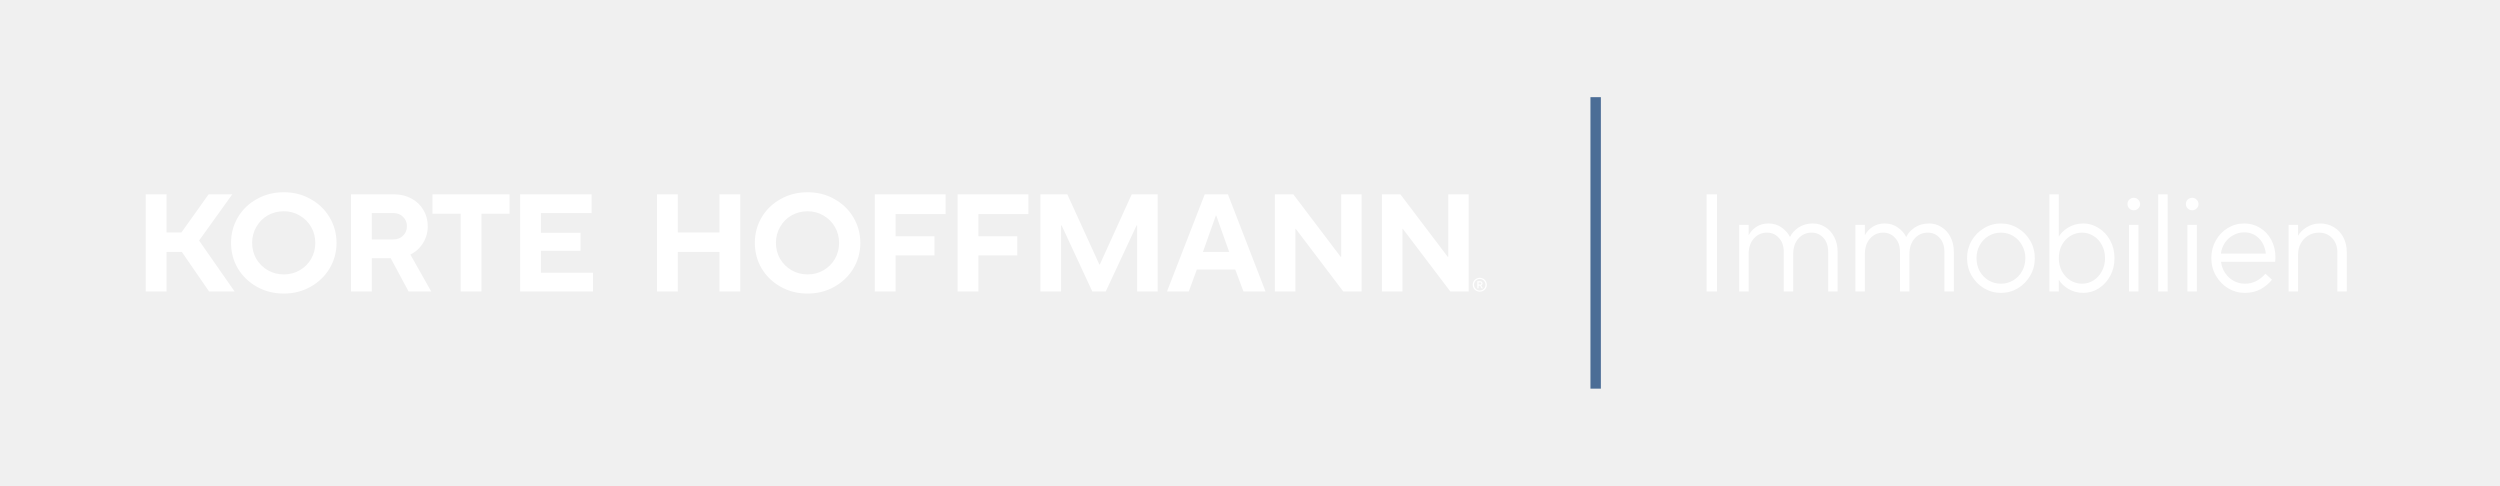
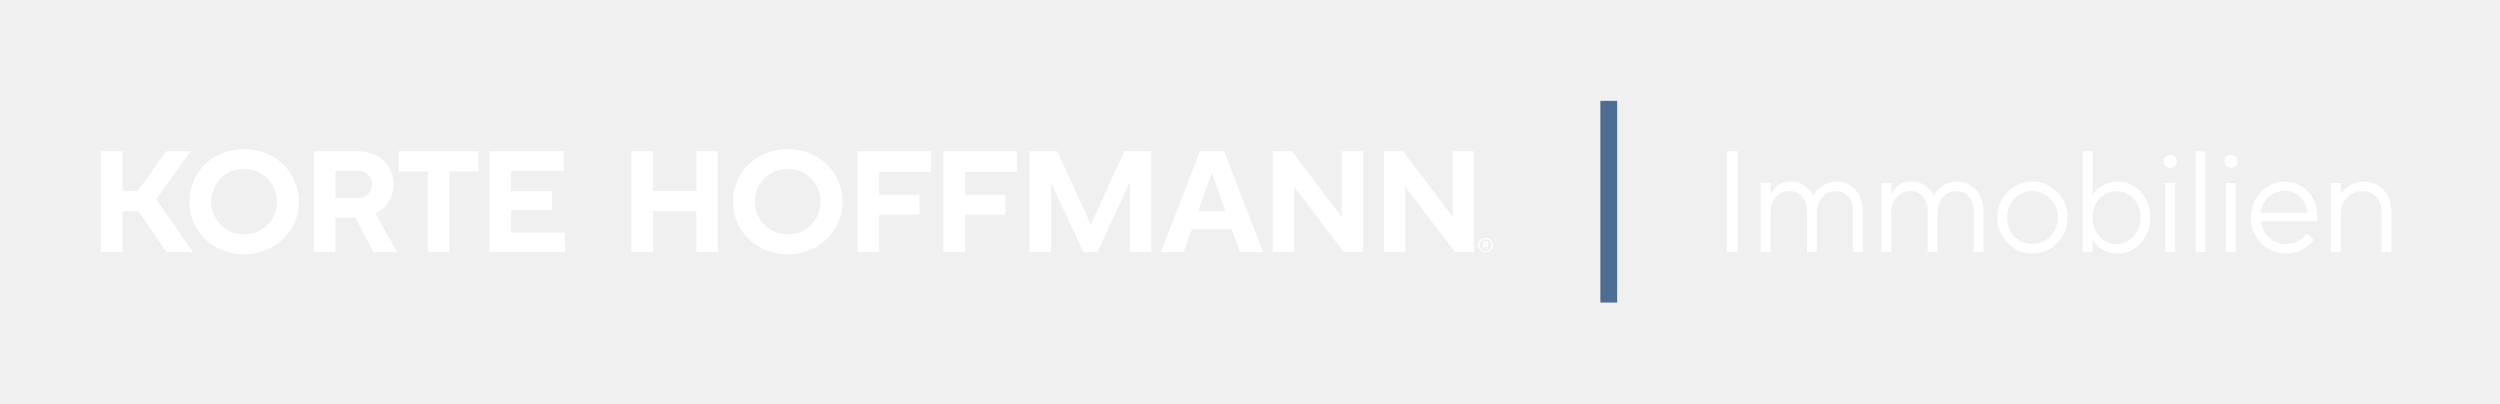
- <svg xmlns="http://www.w3.org/2000/svg" width="6484" height="1260" fill="none" viewBox="0 0 6484 1260">
-   <path fill="#fff" d="M432 603h38.492l70.559-99h61.387L516.33 623.88 608.459 756h-66.204l-70.65-102.601H432V756h-54V504h54v99Z" />
-   <path fill="#fff" d="M736.033 761.4c-25.68 0-48.96-5.88-69.84-17.64-20.88-11.76-37.32-27.6-49.32-47.52-11.76-20.16-17.64-42.24-17.64-66.24 0-24 5.88-46.08 17.64-66.24 12-20.16 28.44-36 49.32-47.52 20.88-11.76 44.16-17.64 69.84-17.64 25.68 0 48.84 5.88 69.48 17.64 20.88 11.52 37.32 27.36 49.32 47.52 12 20.16 18 42.24 18 66.24 0 24-6 46.08-18 66.24-12 19.92-28.44 35.76-49.32 47.52-20.88 11.76-44.04 17.64-69.48 17.64Zm0-49.68c15.12 0 28.92-3.6 41.4-10.8 12.48-7.2 22.32-17.04 29.52-29.52 7.2-12.48 10.8-26.28 10.8-41.4 0-15.12-3.6-28.92-10.8-41.4-7.2-12.48-17.04-22.32-29.52-29.52-12.48-7.44-26.28-11.16-41.4-11.16-15.12 0-29.04 3.6-41.76 10.8-12.48 7.2-22.32 17.16-29.52 29.88-7.2 12.48-10.8 26.28-10.8 41.4 0 15.12 3.6 28.92 10.8 41.4 7.44 12.48 17.4 22.32 29.88 29.52 12.48 7.2 26.28 10.8 41.4 10.8ZM1118.4 756h-58.68l-46.44-86.4h-48.958V756h-54V504h111.598c16.8 0 31.8 3.6 45 10.8 13.44 7.2 23.88 17.16 31.32 29.88 7.44 12.48 11.16 26.52 11.16 42.12 0 16.08-4.08 30.6-12.24 43.56-7.92 12.96-18.84 22.92-32.76 29.88l54 95.76ZM964.322 552.6V621h55.798c10.32 0 18.72-3.24 25.2-9.72 6.72-6.48 10.08-14.64 10.08-24.48s-3.36-18-10.08-24.48c-6.48-6.48-14.88-9.72-25.2-9.72h-55.798ZM1248.76 756h-54V554.4h-73.08V504h199.8v50.4h-72.72V756Zm289.22 0h-189V504h185.4v48.6h-131.4v51.12h102.6v46.8h-102.6v56.88h135V756Zm219.98 0h-54V504h54v99h108v-99h54v252h-54V653.4h-108V756Zm336.58 5.4c-25.68 0-48.96-5.88-69.84-17.64-20.88-11.76-37.32-27.6-49.32-47.52-11.76-20.16-17.64-42.24-17.64-66.24 0-24 5.88-46.08 17.64-66.24 12-20.16 28.44-36 49.32-47.52 20.88-11.76 44.16-17.64 69.84-17.64 25.68 0 48.84 5.88 69.48 17.64 20.88 11.52 37.32 27.36 49.32 47.52 12 20.16 18 42.24 18 66.24 0 24-6 46.08-18 66.24-12 19.92-28.44 35.76-49.32 47.52-20.88 11.76-44.04 17.64-69.48 17.64Zm0-49.68c15.12 0 28.92-3.6 41.4-10.8 12.48-7.2 22.32-17.04 29.52-29.52 7.2-12.48 10.8-26.28 10.8-41.4 0-15.12-3.6-28.92-10.8-41.4-7.2-12.48-17.04-22.32-29.52-29.52-12.48-7.44-26.28-11.16-41.4-11.16-15.12 0-29.04 3.6-41.76 10.8-12.48 7.2-22.32 17.16-29.52 29.88-7.2 12.48-10.8 26.28-10.8 41.4 0 15.12 3.6 28.92 10.8 41.4 7.44 12.48 17.4 22.32 29.88 29.52 12.48 7.2 26.28 10.8 41.4 10.8ZM2322.83 756h-54V504h183.6v51.12h-129.6v57.6h100.8v49.68h-100.8V756Zm214.76 0h-54V504h183.6v51.12h-129.6v57.6h100.8v49.68h-100.8V756Zm214.4 0h-53.64V504h69.84l83.16 182.16h1.08l82.8-182.16h67.32v252h-53.28V584.64h-1.44L2867.91 756h-34.92l-79.56-171.36h-1.44V756Zm331.22 0h-56.52l97.92-252h60.12l97.56 252h-57.24l-21.24-56.88h-99.72L3083.21 756Zm70.2-196.92-33.48 94.32h68.04l-33.48-94.32h-1.08ZM3359.73 756h-53.28V504h47.88l122.76 162h1.44V504h52.92v252h-47.52l-123.12-162.36h-1.08V756Zm277.69 0h-53.28V504h47.88l122.76 162h1.44V504h52.92v252h-47.52L3638.5 593.64h-1.08V756Zm200.48.5c-3.37 0-6.45-.8-9.25-2.4-2.8-1.6-5.02-3.767-6.65-6.5-1.6-2.767-2.4-5.8-2.4-9.1s.8-6.317 2.4-9.05c1.63-2.767 3.85-4.95 6.65-6.55 2.8-1.6 5.88-2.4 9.25-2.4 3.4 0 6.5.8 9.3 2.4 2.8 1.6 5 3.783 6.6 6.55 1.63 2.733 2.45 5.75 2.45 9.05 0 3.3-.82 6.333-2.45 9.1-1.6 2.733-3.8 4.9-6.6 6.5-2.8 1.6-5.9 2.4-9.3 2.4Zm0-3.1c2.73 0 5.23-.65 7.5-1.95 2.3-1.333 4.12-3.133 5.45-5.4 1.33-2.3 2-4.817 2-7.55 0-2.733-.67-5.233-2-7.5-1.33-2.3-3.15-4.1-5.45-5.4-2.27-1.333-4.77-2-7.5-2-2.73 0-5.23.667-7.5 2-2.27 1.3-4.07 3.1-5.4 5.4-1.33 2.267-2 4.767-2 7.5 0 2.733.67 5.25 2 7.55a14.919 14.919 0 0 0 5.4 5.4c2.27 1.3 4.77 1.95 7.5 1.95Zm-6.3-5.65v-18.5h7.15c1.83 0 3.35.567 4.55 1.7 1.23 1.133 1.85 2.517 1.85 4.15 0 1.267-.37 2.333-1.1 3.2-.7.867-1.5 1.467-2.4 1.8l4.25 7.65h-3.5l-3.65-6.85h-3.9v6.85h-3.25Zm7.15-9.9c1.03 0 1.82-.25 2.35-.75s.8-1.167.8-2c0-.867-.27-1.533-.8-2-.53-.5-1.32-.75-2.35-.75h-3.9v5.5h3.9Z" />
-   <path fill="#4B6D96" d="M4152 1008h-27V252h27v756Z" />
-   <path fill="#fff" d="M4453.16 756h-27V504h27v252Zm57.64 0V583.2h24.48v26.64h.36c3.6-7.68 9.84-14.64 18.72-20.88 9.12-6.24 19.92-9.36 32.4-9.36 13.2 0 24.72 3.6 34.56 10.8 9.84 7.2 16.8 15.12 20.88 23.76h.72c3.84-8.64 10.92-16.56 21.24-23.76 10.56-7.2 23.16-10.8 37.8-10.8 11.76 0 22.44 3.12 32.04 9.36 9.84 6 17.64 14.64 23.4 25.92 5.76 11.04 8.64 23.88 8.64 38.52V756h-24.48V653.4c0-15.36-4.08-27.48-12.24-36.36-8.16-9.12-18.48-13.68-30.96-13.68-13.68 0-25.08 5.16-34.2 15.48-8.88 10.08-13.32 23.64-13.32 40.68V756h-24.48V653.4c0-15.36-4.2-27.48-12.6-36.36-8.16-9.12-18.48-13.68-30.96-13.68-13.68 0-25.08 5.16-34.2 15.48-8.88 10.08-13.32 23.64-13.32 40.68V756h-24.48Zm301.43 0V583.2h24.48v26.64h.36c3.6-7.68 9.84-14.64 18.72-20.88 9.12-6.24 19.92-9.36 32.4-9.36 13.2 0 24.72 3.6 34.56 10.8 9.84 7.2 16.8 15.12 20.88 23.76h.72c3.84-8.64 10.92-16.56 21.24-23.76 10.56-7.2 23.16-10.8 37.8-10.8 11.76 0 22.44 3.12 32.04 9.36 9.84 6 17.64 14.64 23.4 25.92 5.76 11.04 8.64 23.88 8.64 38.52V756h-24.48V653.4c0-15.36-4.08-27.48-12.24-36.36-8.16-9.12-18.48-13.68-30.96-13.68-13.68 0-25.08 5.16-34.2 15.48-8.88 10.08-13.32 23.64-13.32 40.68V756h-24.48V653.4c0-15.36-4.2-27.48-12.6-36.36-8.16-9.12-18.48-13.68-30.96-13.68-13.68 0-25.08 5.16-34.2 15.48-8.88 10.08-13.32 23.64-13.32 40.68V756h-24.48Zm377.39 3.6c-15.84 0-30.48-3.96-43.92-11.88-13.44-8.16-24.12-19.08-32.04-32.76-7.92-13.68-11.88-28.8-11.88-45.36s3.96-31.68 11.88-45.36c7.92-13.68 18.6-24.48 32.04-32.4 13.44-8.16 28.08-12.24 43.92-12.24 15.84 0 30.48 4.08 43.92 12.24 13.44 7.92 24.12 18.72 32.04 32.4 7.92 13.68 11.88 28.8 11.88 45.36s-3.96 31.68-11.88 45.36c-7.92 13.68-18.6 24.6-32.04 32.76-13.44 7.92-28.08 11.88-43.92 11.88Zm0-23.76c11.52 0 22.08-2.88 31.68-8.64 9.84-5.76 17.52-13.68 23.04-23.76 5.76-10.32 8.64-21.6 8.64-33.84 0-12.24-2.88-23.4-8.64-33.48-5.52-10.32-13.2-18.36-23.04-24.12-9.6-5.76-20.16-8.64-31.68-8.64s-22.2 2.88-32.04 8.64c-9.6 5.76-17.28 13.8-23.04 24.12-5.52 10.08-8.28 21.24-8.28 33.48 0 12.24 2.76 23.52 8.28 33.84 5.76 10.08 13.44 18 23.04 23.76 9.84 5.76 20.52 8.64 32.04 8.64Zm213.51 23.76c-14.4 0-27.36-3.48-38.88-10.44-11.28-6.96-19.32-14.64-24.12-23.04h-.36V756h-24.48V504h24.48v109.08h.36c4.8-8.4 12.84-16.08 24.12-23.04 11.52-6.96 24.48-10.44 38.88-10.44 14.4 0 27.72 3.96 39.96 11.88 12.48 7.68 22.44 18.36 29.88 32.04 7.44 13.68 11.16 29.04 11.16 46.08s-3.72 32.4-11.16 46.08c-7.44 13.68-17.4 24.48-29.88 32.4-12.24 7.68-25.56 11.52-39.96 11.52Zm-2.88-23.76c10.56 0 20.4-2.88 29.52-8.64 9.12-5.76 16.32-13.68 21.6-23.76 5.52-10.08 8.28-21.36 8.28-33.84 0-12.72-2.76-24.12-8.28-34.2-5.28-10.08-12.48-17.88-21.6-23.4-9.12-5.76-18.96-8.64-29.52-8.64-11.04 0-21.24 2.88-30.6 8.64-9.12 5.52-16.44 13.32-21.96 23.4-5.28 10.08-7.92 21.48-7.92 34.2 0 12.48 2.64 23.76 7.92 33.84 5.52 10.08 12.84 18 21.96 23.76 9.36 5.76 19.56 8.64 30.6 8.64ZM5546.27 756h-24.48V583.2h24.48V756Zm-12.24-210.6c-4.32 0-8.16-1.56-11.52-4.68-3.12-3.12-4.68-6.96-4.68-11.52s1.56-8.4 4.68-11.52c3.36-3.12 7.2-4.68 11.52-4.68 4.56 0 8.4 1.56 11.52 4.68 3.36 3.12 5.04 6.96 5.04 11.52s-1.68 8.4-5.04 11.52c-3.12 3.12-6.96 4.68-11.52 4.68ZM5622 756h-24.48V504H5622v252Zm75.73 0h-24.48V583.2h24.48V756Zm-12.24-210.6c-4.32 0-8.16-1.56-11.52-4.68-3.12-3.12-4.68-6.96-4.68-11.52s1.56-8.4 4.68-11.52c3.36-3.12 7.2-4.68 11.52-4.68 4.56 0 8.4 1.56 11.52 4.68 3.36 3.12 5.04 6.96 5.04 11.52s-1.68 8.4-5.04 11.52c-3.12 3.12-6.96 4.68-11.52 4.68Zm136.56 214.2c-15.6 0-30-3.96-43.2-11.88-13.2-8.16-23.76-19.08-31.68-32.76-7.92-13.68-11.88-28.8-11.88-45.36 0-16.8 3.84-32.04 11.52-45.72s18-24.48 30.96-32.4c12.96-7.92 27.12-11.88 42.48-11.88 15.12 0 28.8 3.72 41.04 11.16 12.48 7.44 22.32 17.88 29.52 31.32 7.2 13.44 10.8 28.56 10.8 45.36 0 3.84-.24 7.68-.72 11.52h-140.4c1.2 10.56 4.68 20.16 10.44 28.8s13.08 15.48 21.96 20.52c9.12 5.04 19.08 7.56 29.88 7.56 19.92 0 37.56-8.64 52.92-25.92l16.92 15.48c-7.68 9.6-17.4 17.76-29.16 24.48-11.76 6.48-25.56 9.72-41.4 9.72Zm54.72-101.88c-2.16-16.8-8.28-30.12-18.36-39.96-10.08-10.08-22.8-15.12-38.16-15.12-10.08 0-19.56 2.52-28.44 7.56-8.64 4.8-15.84 11.4-21.6 19.8-5.52 8.4-8.88 17.64-10.08 27.72h116.64Zm58.98 98.28V583.2h24.48v27.72h.36c4.56-8.16 11.88-15.36 21.96-21.6 10.32-6.48 21.84-9.72 34.56-9.72 13.2 0 25.08 3.12 35.64 9.36 10.56 6.24 18.84 15 24.84 26.28 6 11.28 9 24.24 9 38.88V756h-24.48V654.12c0-15.12-4.56-27.36-13.68-36.72-8.88-9.36-20.28-14.04-34.2-14.04-10.08 0-19.2 2.52-27.36 7.56-8.16 4.8-14.64 11.52-19.44 20.16-4.8 8.64-7.2 18.36-7.2 29.16V756h-24.48Z" />
+ <svg xmlns="http://www.w3.org/2000/svg" width="6247" height="1008" fill="none" viewBox="0 0 6247 1008">
+   <path fill="#fff" d="M306 477h38.492l70.559-99h61.387L390.33 497.88 482.459 630h-66.204l-70.65-102.601H306V630h-54V378h54v99Z" />
+   <path fill="#fff" d="M610.033 635.4c-25.68 0-48.96-5.88-69.84-17.64-20.88-11.76-37.32-27.6-49.32-47.52-11.76-20.16-17.64-42.24-17.64-66.24 0-24 5.88-46.08 17.64-66.24 12-20.16 28.44-36 49.32-47.52 20.88-11.76 44.16-17.64 69.84-17.64 25.68 0 48.84 5.88 69.48 17.64 20.88 11.52 37.32 27.36 49.32 47.52 12 20.16 18 42.24 18 66.24 0 24-6 46.08-18 66.24-12 19.92-28.44 35.76-49.32 47.52-20.88 11.76-44.04 17.64-69.48 17.64Zm0-49.68c15.12 0 28.92-3.6 41.4-10.8 12.48-7.2 22.32-17.04 29.52-29.52 7.2-12.48 10.8-26.28 10.8-41.4 0-15.12-3.6-28.92-10.8-41.4-7.2-12.48-17.04-22.32-29.52-29.52-12.48-7.44-26.28-11.16-41.4-11.16-15.12 0-29.04 3.6-41.76 10.8-12.48 7.2-22.32 17.16-29.52 29.88-7.2 12.48-10.8 26.28-10.8 41.4 0 15.12 3.6 28.92 10.8 41.4 7.44 12.48 17.4 22.32 29.88 29.52 12.48 7.2 26.28 10.8 41.4 10.8ZM992.402 630h-58.68l-46.44-86.4h-48.96V630h-54V378h111.6c16.8 0 31.8 3.6 45 10.8 13.44 7.2 23.88 17.16 31.32 29.88 7.44 12.48 11.16 26.52 11.16 42.12 0 16.08-4.08 30.6-12.24 43.56-7.92 12.96-18.84 22.92-32.76 29.88l54 95.76Zm-154.08-203.4V495h55.8c10.32 0 18.72-3.24 25.2-9.72 6.72-6.48 10.08-14.64 10.08-24.48s-3.36-18-10.08-24.48c-6.48-6.48-14.88-9.72-25.2-9.72h-55.8ZM1122.76 630h-54V428.4h-73.083V378h199.803v50.4h-72.72V630Zm289.22 0h-189V378h185.4v48.6h-131.4v51.12h102.6v46.8h-102.6v56.88h135V630Zm219.98 0h-54V378h54v99h108v-99h54v252h-54V527.4h-108V630Zm336.58 5.4c-25.68 0-48.96-5.88-69.84-17.64-20.88-11.76-37.32-27.6-49.32-47.52-11.76-20.16-17.64-42.24-17.64-66.24 0-24 5.88-46.08 17.64-66.24 12-20.16 28.44-36 49.32-47.52 20.88-11.76 44.16-17.64 69.84-17.64 25.68 0 48.84 5.88 69.48 17.64 20.88 11.52 37.32 27.36 49.32 47.52 12 20.16 18 42.24 18 66.24 0 24-6 46.08-18 66.24-12 19.92-28.44 35.76-49.32 47.52-20.88 11.76-44.04 17.64-69.48 17.64Zm0-49.68c15.12 0 28.92-3.6 41.4-10.8 12.48-7.2 22.32-17.04 29.52-29.52 7.2-12.48 10.8-26.28 10.8-41.4 0-15.12-3.6-28.92-10.8-41.4-7.2-12.48-17.04-22.32-29.52-29.52-12.48-7.44-26.28-11.16-41.4-11.16-15.12 0-29.04 3.6-41.76 10.8-12.48 7.2-22.32 17.16-29.52 29.88-7.2 12.48-10.8 26.28-10.8 41.4 0 15.12 3.6 28.92 10.8 41.4 7.44 12.48 17.4 22.32 29.88 29.52 12.48 7.2 26.28 10.8 41.4 10.8ZM2196.83 630h-54V378h183.6v51.12h-129.6v57.6h100.8v49.68h-100.8V630Zm214.76 0h-54V378h183.6v51.12h-129.6v57.6h100.8v49.68h-100.8V630Zm214.4 0h-53.64V378h69.84l83.16 182.16h1.08l82.8-182.16h67.32v252h-53.28V458.64h-1.44L2741.91 630h-34.92l-79.56-171.36h-1.44V630Zm331.22 0h-56.52l97.92-252h60.12l97.56 252h-57.24l-21.24-56.88h-99.72L2957.21 630Zm70.2-196.92-33.48 94.32h68.04l-33.48-94.32h-1.08ZM3233.73 630h-53.28V378h47.88l122.76 162h1.44V378h52.92v252h-47.52l-123.12-162.36h-1.08V630Zm277.69 0h-53.28V378h47.88l122.76 162h1.44V378h52.92v252h-47.52L3512.5 467.64h-1.08V630Zm200.48.5c-3.37 0-6.45-.8-9.25-2.4-2.8-1.6-5.02-3.767-6.65-6.5-1.6-2.767-2.4-5.8-2.4-9.1s.8-6.317 2.4-9.05c1.63-2.767 3.85-4.95 6.65-6.55 2.8-1.6 5.88-2.4 9.25-2.4 3.4 0 6.5.8 9.3 2.4 2.8 1.6 5 3.783 6.6 6.55 1.63 2.733 2.45 5.75 2.45 9.05 0 3.3-.82 6.333-2.45 9.1-1.6 2.733-3.8 4.9-6.6 6.5-2.8 1.6-5.9 2.4-9.3 2.4Zm0-3.1c2.73 0 5.23-.65 7.5-1.95 2.3-1.333 4.12-3.133 5.45-5.4 1.33-2.3 2-4.817 2-7.55 0-2.733-.67-5.233-2-7.5-1.33-2.3-3.15-4.1-5.45-5.4-2.27-1.333-4.77-2-7.5-2-2.73 0-5.23.667-7.5 2-2.27 1.3-4.07 3.1-5.4 5.4-1.33 2.267-2 4.767-2 7.5 0 2.733.67 5.25 2 7.55a14.919 14.919 0 0 0 5.4 5.4c2.27 1.3 4.77 1.95 7.5 1.95Zm-6.3-5.65v-18.5h7.15c1.83 0 3.35.567 4.55 1.7 1.23 1.133 1.85 2.517 1.85 4.15 0 1.267-.37 2.333-1.1 3.2-.7.867-1.5 1.467-2.4 1.8l4.25 7.65h-3.5l-3.65-6.85h-3.9v6.85h-3.25Zm7.15-9.9c1.03 0 1.82-.25 2.35-.75s.8-1.167.8-2c0-.867-.27-1.533-.8-2-.53-.5-1.32-.75-2.35-.75h-3.9v5.5h3.9Z" />
+   <path fill="#4D6D94" d="M4041 756h-42V252h42v504Z" />
+   <path fill="#fff" d="M4342.16 630h-27V378h27v252Zm57.64 0V457.2h24.48v26.64h.36c3.6-7.68 9.84-14.64 18.72-20.88 9.12-6.24 19.92-9.36 32.4-9.36 13.2 0 24.72 3.6 34.56 10.8 9.84 7.2 16.8 15.12 20.88 23.76h.72c3.84-8.64 10.92-16.56 21.24-23.76 10.56-7.2 23.16-10.8 37.8-10.8 11.76 0 22.44 3.12 32.04 9.36 9.84 6 17.64 14.64 23.4 25.92 5.76 11.04 8.64 23.88 8.64 38.52V630h-24.48V527.4c0-15.36-4.08-27.48-12.24-36.36-8.16-9.12-18.48-13.68-30.96-13.68-13.68 0-25.08 5.16-34.2 15.48-8.88 10.08-13.32 23.64-13.32 40.68V630h-24.48V527.4c0-15.36-4.2-27.48-12.6-36.36-8.16-9.12-18.48-13.68-30.96-13.68-13.68 0-25.08 5.16-34.2 15.48-8.88 10.08-13.32 23.64-13.32 40.68V630h-24.48Zm301.43 0V457.2h24.48v26.64h.36c3.6-7.68 9.84-14.64 18.72-20.88 9.12-6.24 19.92-9.36 32.4-9.36 13.2 0 24.72 3.6 34.56 10.8 9.84 7.2 16.8 15.12 20.88 23.76h.72c3.84-8.64 10.92-16.56 21.24-23.76 10.56-7.2 23.16-10.8 37.8-10.8 11.76 0 22.44 3.12 32.04 9.36 9.84 6 17.64 14.64 23.4 25.92 5.76 11.04 8.64 23.88 8.64 38.52V630h-24.48V527.4c0-15.36-4.08-27.48-12.24-36.36-8.16-9.12-18.48-13.68-30.96-13.68-13.68 0-25.08 5.16-34.2 15.48-8.88 10.08-13.32 23.64-13.32 40.68V630h-24.48V527.4c0-15.36-4.2-27.48-12.6-36.36-8.16-9.12-18.48-13.68-30.96-13.68-13.68 0-25.08 5.16-34.2 15.48-8.88 10.08-13.32 23.64-13.32 40.68V630h-24.48Zm377.39 3.6c-15.84 0-30.48-3.96-43.92-11.88-13.44-8.16-24.12-19.08-32.04-32.76-7.92-13.68-11.88-28.8-11.88-45.36s3.96-31.68 11.88-45.36c7.92-13.68 18.6-24.48 32.04-32.4 13.44-8.16 28.08-12.24 43.92-12.24 15.84 0 30.48 4.08 43.92 12.24 13.44 7.92 24.12 18.72 32.04 32.4 7.92 13.68 11.88 28.8 11.88 45.36s-3.96 31.68-11.88 45.36c-7.92 13.68-18.6 24.6-32.04 32.76-13.44 7.92-28.08 11.88-43.92 11.88Zm0-23.76c11.52 0 22.08-2.88 31.68-8.64 9.84-5.76 17.52-13.68 23.04-23.76 5.76-10.32 8.64-21.6 8.64-33.84 0-12.24-2.88-23.4-8.64-33.48-5.52-10.32-13.2-18.36-23.04-24.12-9.6-5.76-20.16-8.64-31.68-8.64s-22.2 2.88-32.04 8.64c-9.6 5.76-17.28 13.8-23.04 24.12-5.52 10.08-8.28 21.24-8.28 33.48 0 12.24 2.76 23.52 8.28 33.84 5.76 10.08 13.44 18 23.04 23.76 9.84 5.76 20.52 8.64 32.04 8.64Zm213.51 23.76c-14.4 0-27.36-3.48-38.88-10.44-11.28-6.96-19.32-14.64-24.12-23.04h-.36V630h-24.48V378h24.48v109.08h.36c4.8-8.4 12.84-16.08 24.12-23.04 11.52-6.96 24.48-10.44 38.88-10.44 14.4 0 27.72 3.96 39.96 11.88 12.48 7.68 22.44 18.36 29.88 32.04 7.44 13.68 11.16 29.04 11.16 46.08s-3.72 32.4-11.16 46.08c-7.44 13.68-17.4 24.48-29.88 32.4-12.24 7.68-25.56 11.52-39.96 11.52Zm-2.88-23.76c10.56 0 20.4-2.88 29.52-8.64 9.12-5.76 16.32-13.68 21.6-23.76 5.52-10.08 8.28-21.36 8.28-33.84 0-12.72-2.76-24.12-8.28-34.2-5.28-10.08-12.48-17.88-21.6-23.4-9.12-5.76-18.96-8.64-29.52-8.64-11.04 0-21.24 2.88-30.6 8.64-9.12 5.52-16.44 13.32-21.96 23.4-5.28 10.08-7.92 21.48-7.92 34.2 0 12.48 2.64 23.76 7.92 33.84 5.52 10.08 12.84 18 21.96 23.76 9.36 5.76 19.56 8.64 30.6 8.64ZM5435.27 630h-24.48V457.2h24.48V630Zm-12.24-210.6c-4.32 0-8.16-1.56-11.52-4.68-3.12-3.12-4.68-6.96-4.68-11.52s1.56-8.4 4.68-11.52c3.36-3.12 7.2-4.68 11.52-4.68 4.56 0 8.4 1.56 11.52 4.68 3.36 3.12 5.04 6.96 5.04 11.52s-1.68 8.4-5.04 11.52c-3.12 3.12-6.96 4.68-11.52 4.68ZM5511 630h-24.48V378H5511v252Zm75.73 0h-24.48V457.2h24.48V630Zm-12.24-210.6c-4.32 0-8.16-1.56-11.52-4.68-3.12-3.12-4.68-6.96-4.68-11.52s1.56-8.4 4.68-11.52c3.36-3.12 7.2-4.68 11.52-4.68 4.56 0 8.4 1.56 11.52 4.68 3.36 3.12 5.04 6.96 5.04 11.52s-1.68 8.4-5.04 11.52c-3.12 3.12-6.96 4.68-11.52 4.68Zm136.56 214.2c-15.6 0-30-3.96-43.2-11.88-13.2-8.16-23.76-19.08-31.68-32.76-7.92-13.68-11.88-28.8-11.88-45.36 0-16.8 3.84-32.04 11.52-45.72s18-24.48 30.96-32.4c12.96-7.92 27.12-11.88 42.48-11.88 15.12 0 28.8 3.72 41.04 11.16 12.48 7.44 22.32 17.88 29.52 31.32 7.2 13.44 10.8 28.56 10.8 45.36 0 3.84-.24 7.68-.72 11.52h-140.4c1.2 10.56 4.68 20.16 10.44 28.8s13.08 15.48 21.96 20.52c9.12 5.04 19.08 7.56 29.88 7.56 19.92 0 37.56-8.64 52.92-25.92l16.92 15.48c-7.68 9.6-17.4 17.76-29.16 24.48-11.76 6.48-25.56 9.72-41.4 9.72Zm54.72-101.88c-2.16-16.8-8.28-30.12-18.36-39.96-10.08-10.08-22.8-15.12-38.16-15.12-10.08 0-19.56 2.52-28.44 7.56-8.64 4.8-15.84 11.4-21.6 19.8-5.52 8.4-8.88 17.64-10.08 27.72h116.64Zm58.98 98.28V457.2h24.48v27.72h.36c4.56-8.16 11.88-15.36 21.96-21.6 10.32-6.48 21.84-9.72 34.56-9.72 13.2 0 25.08 3.12 35.64 9.36 10.56 6.24 18.84 15 24.84 26.28 6 11.28 9 24.24 9 38.88V630h-24.48V528.12c0-15.12-4.56-27.36-13.68-36.72-8.88-9.36-20.28-14.04-34.2-14.04-10.08 0-19.2 2.52-27.36 7.56-8.16 4.8-14.64 11.52-19.44 20.16-4.8 8.64-7.2 18.36-7.2 29.16V630h-24.48Z" />
</svg>
